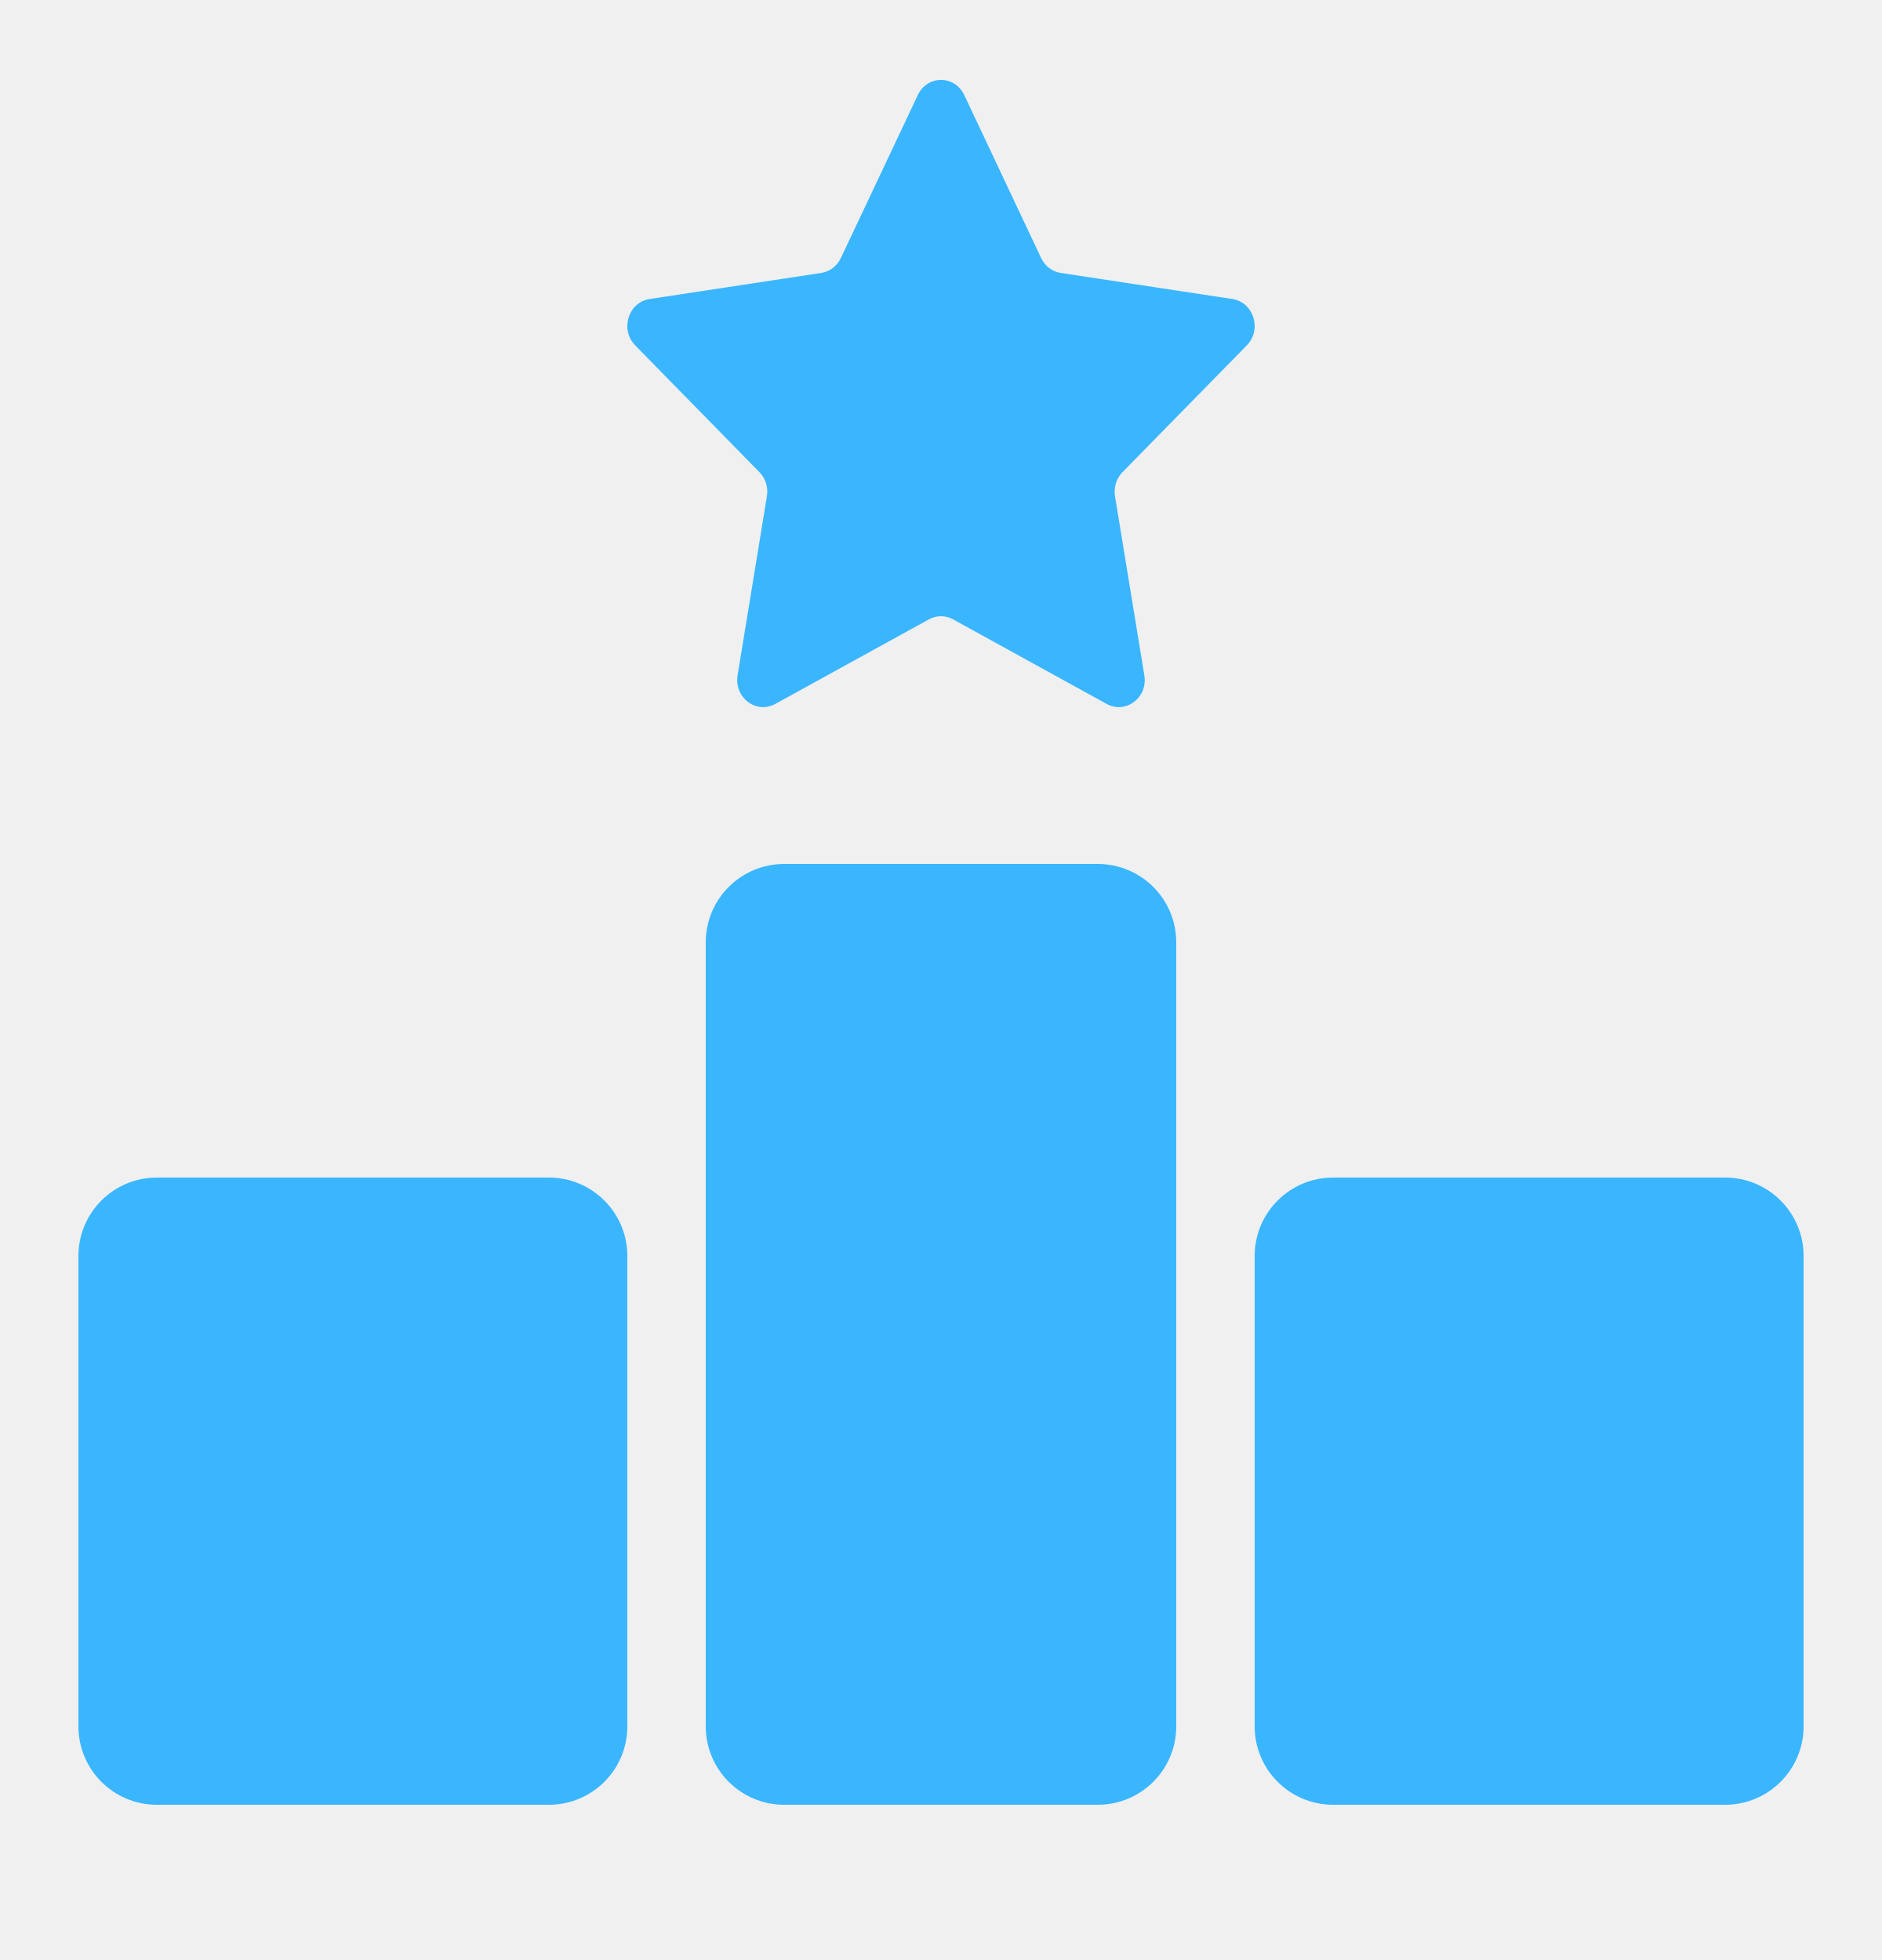
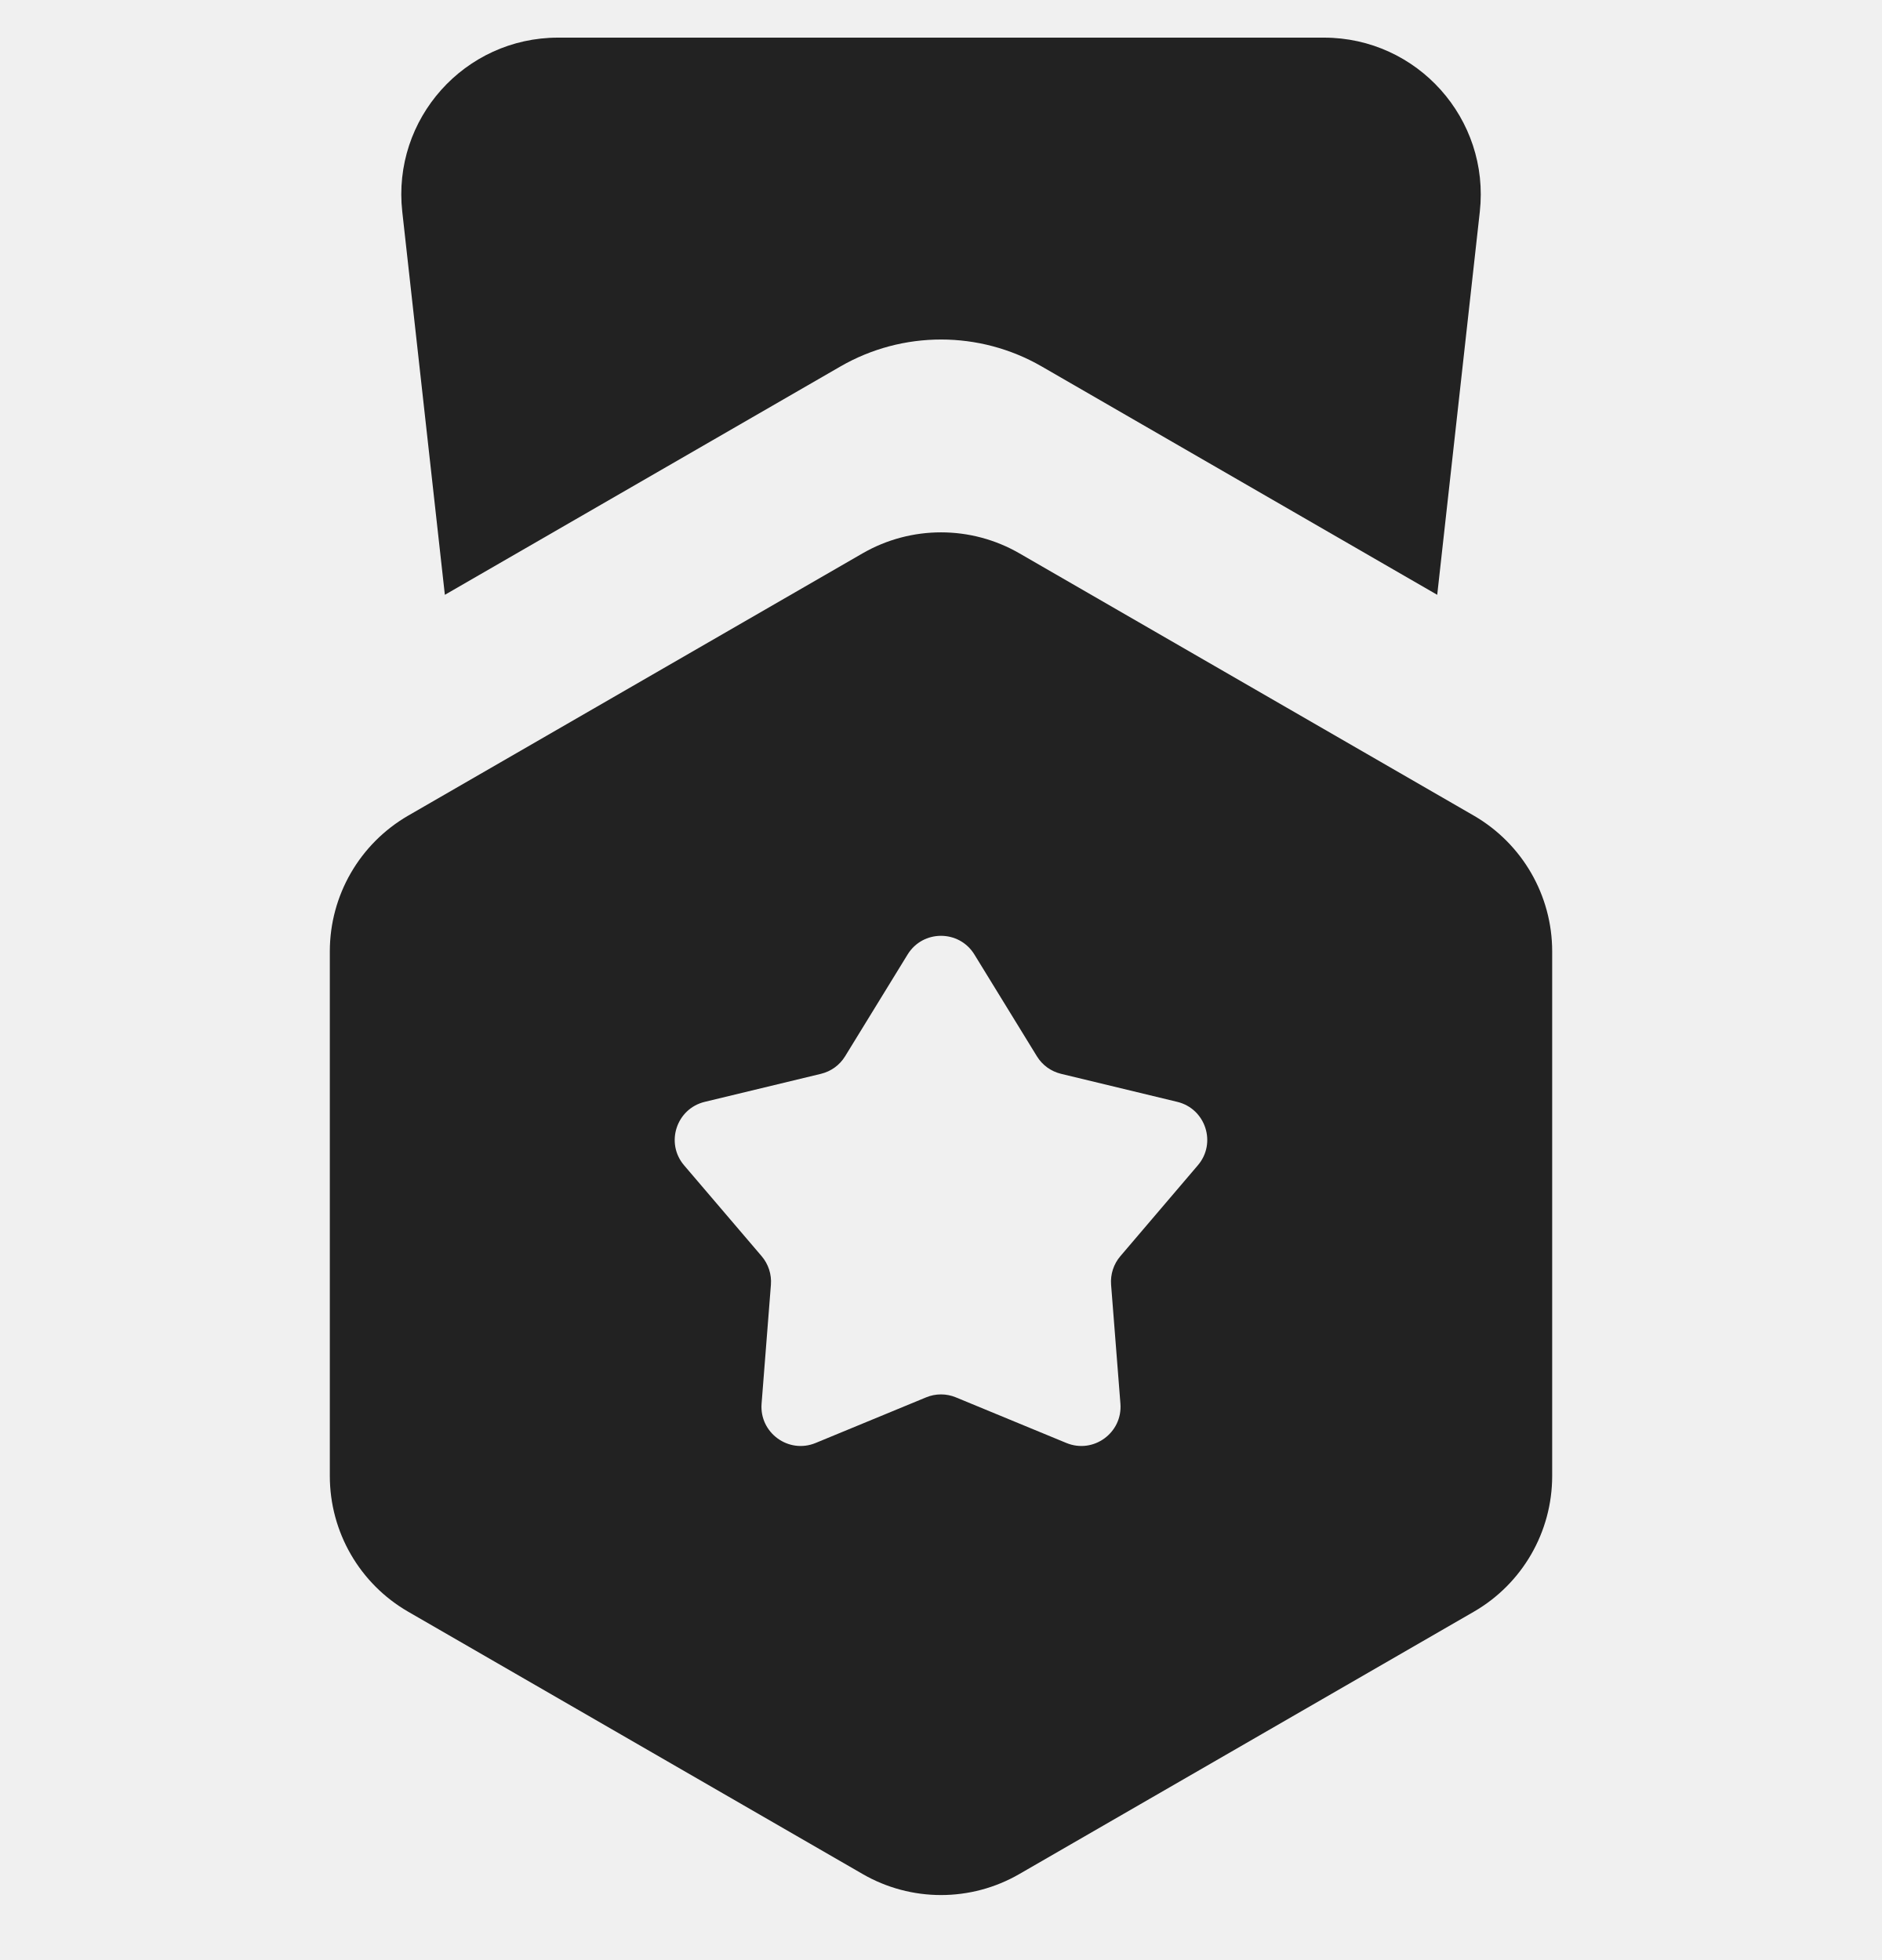
<svg xmlns="http://www.w3.org/2000/svg" width="24" height="25" viewBox="0 0 24 25" fill="none">
-   <rect x="1" y="15.02" width="7" height="8" rx="1" fill="#3AB6FF" />
-   <rect x="9" y="11.02" width="6" height="12" rx="1" fill="#3AB6FF" />
-   <rect x="16" y="15.02" width="7" height="8" rx="1" fill="#3AB6FF" />
  <g clip-path="url(#clip0_1147_13425)">
-     <path d="M12.297 1.213L13.277 3.291C13.325 3.393 13.418 3.464 13.525 3.481L15.716 3.814C15.987 3.855 16.096 4.204 15.9 4.405L14.314 6.023C14.236 6.102 14.201 6.217 14.219 6.329L14.593 8.614C14.64 8.897 14.356 9.112 14.113 8.979L12.154 7.9C12.057 7.847 11.942 7.847 11.846 7.9L9.886 8.979C9.643 9.112 9.36 8.897 9.406 8.614L9.78 6.329C9.799 6.217 9.763 6.102 9.685 6.023L8.1 4.405C7.904 4.204 8.012 3.855 8.284 3.814L10.474 3.481C10.582 3.464 10.675 3.393 10.723 3.291L11.704 1.213C11.825 0.955 12.175 0.955 12.297 1.213Z" fill="#3AB6FF" />
+     <path fill-rule="evenodd" clip-rule="evenodd" d="M11 7.058C11.619 6.701 12.382 6.701 13 7.058L18.794 10.403C19.413 10.761 19.794 11.421 19.794 12.135V18.826C19.794 19.541 19.413 20.201 18.794 20.558L13 23.903C12.382 24.261 11.619 24.261 11 23.903L5.206 20.558C4.587 20.201 4.206 19.541 4.206 18.826V12.135C4.206 11.421 4.587 10.761 5.206 10.403L11 7.058ZM12.426 12.175C12.231 11.857 11.769 11.857 11.574 12.175L10.777 13.473C10.708 13.586 10.597 13.666 10.468 13.697L8.988 14.054C8.625 14.141 8.482 14.581 8.724 14.864L9.713 16.023C9.799 16.124 9.841 16.254 9.831 16.386L9.712 17.904C9.683 18.276 10.057 18.548 10.402 18.405L11.809 17.824C11.931 17.773 12.069 17.773 12.191 17.824L13.598 18.405C13.943 18.548 14.317 18.276 14.288 17.904L14.169 16.386C14.159 16.254 14.201 16.124 14.287 16.023L15.275 14.864C15.518 14.581 15.375 14.141 15.012 14.054L13.532 13.697C13.403 13.666 13.292 13.586 13.223 13.473L12.426 12.175Z" fill="#222222" />
+     <path fill-rule="evenodd" clip-rule="evenodd" d="M5.13 2.701C4.998 1.517 5.925 0.48 7.117 0.48H16.883C18.075 0.48 19.002 1.517 18.871 2.701L18.328 7.587L13.284 4.674C12.49 4.216 11.512 4.216 10.718 4.674L5.673 7.587L5.13 2.701Z" fill="#222222" />
  </g>
  <defs>
    <clipPath id="clip0_1147_13425">
-       <rect width="8" height="8" fill="white" transform="translate(8 1.01953)" />
+       <rect width="24" height="24" fill="white" transform="translate(0 0.480469)" />
    </clipPath>
  </defs>
</svg>
